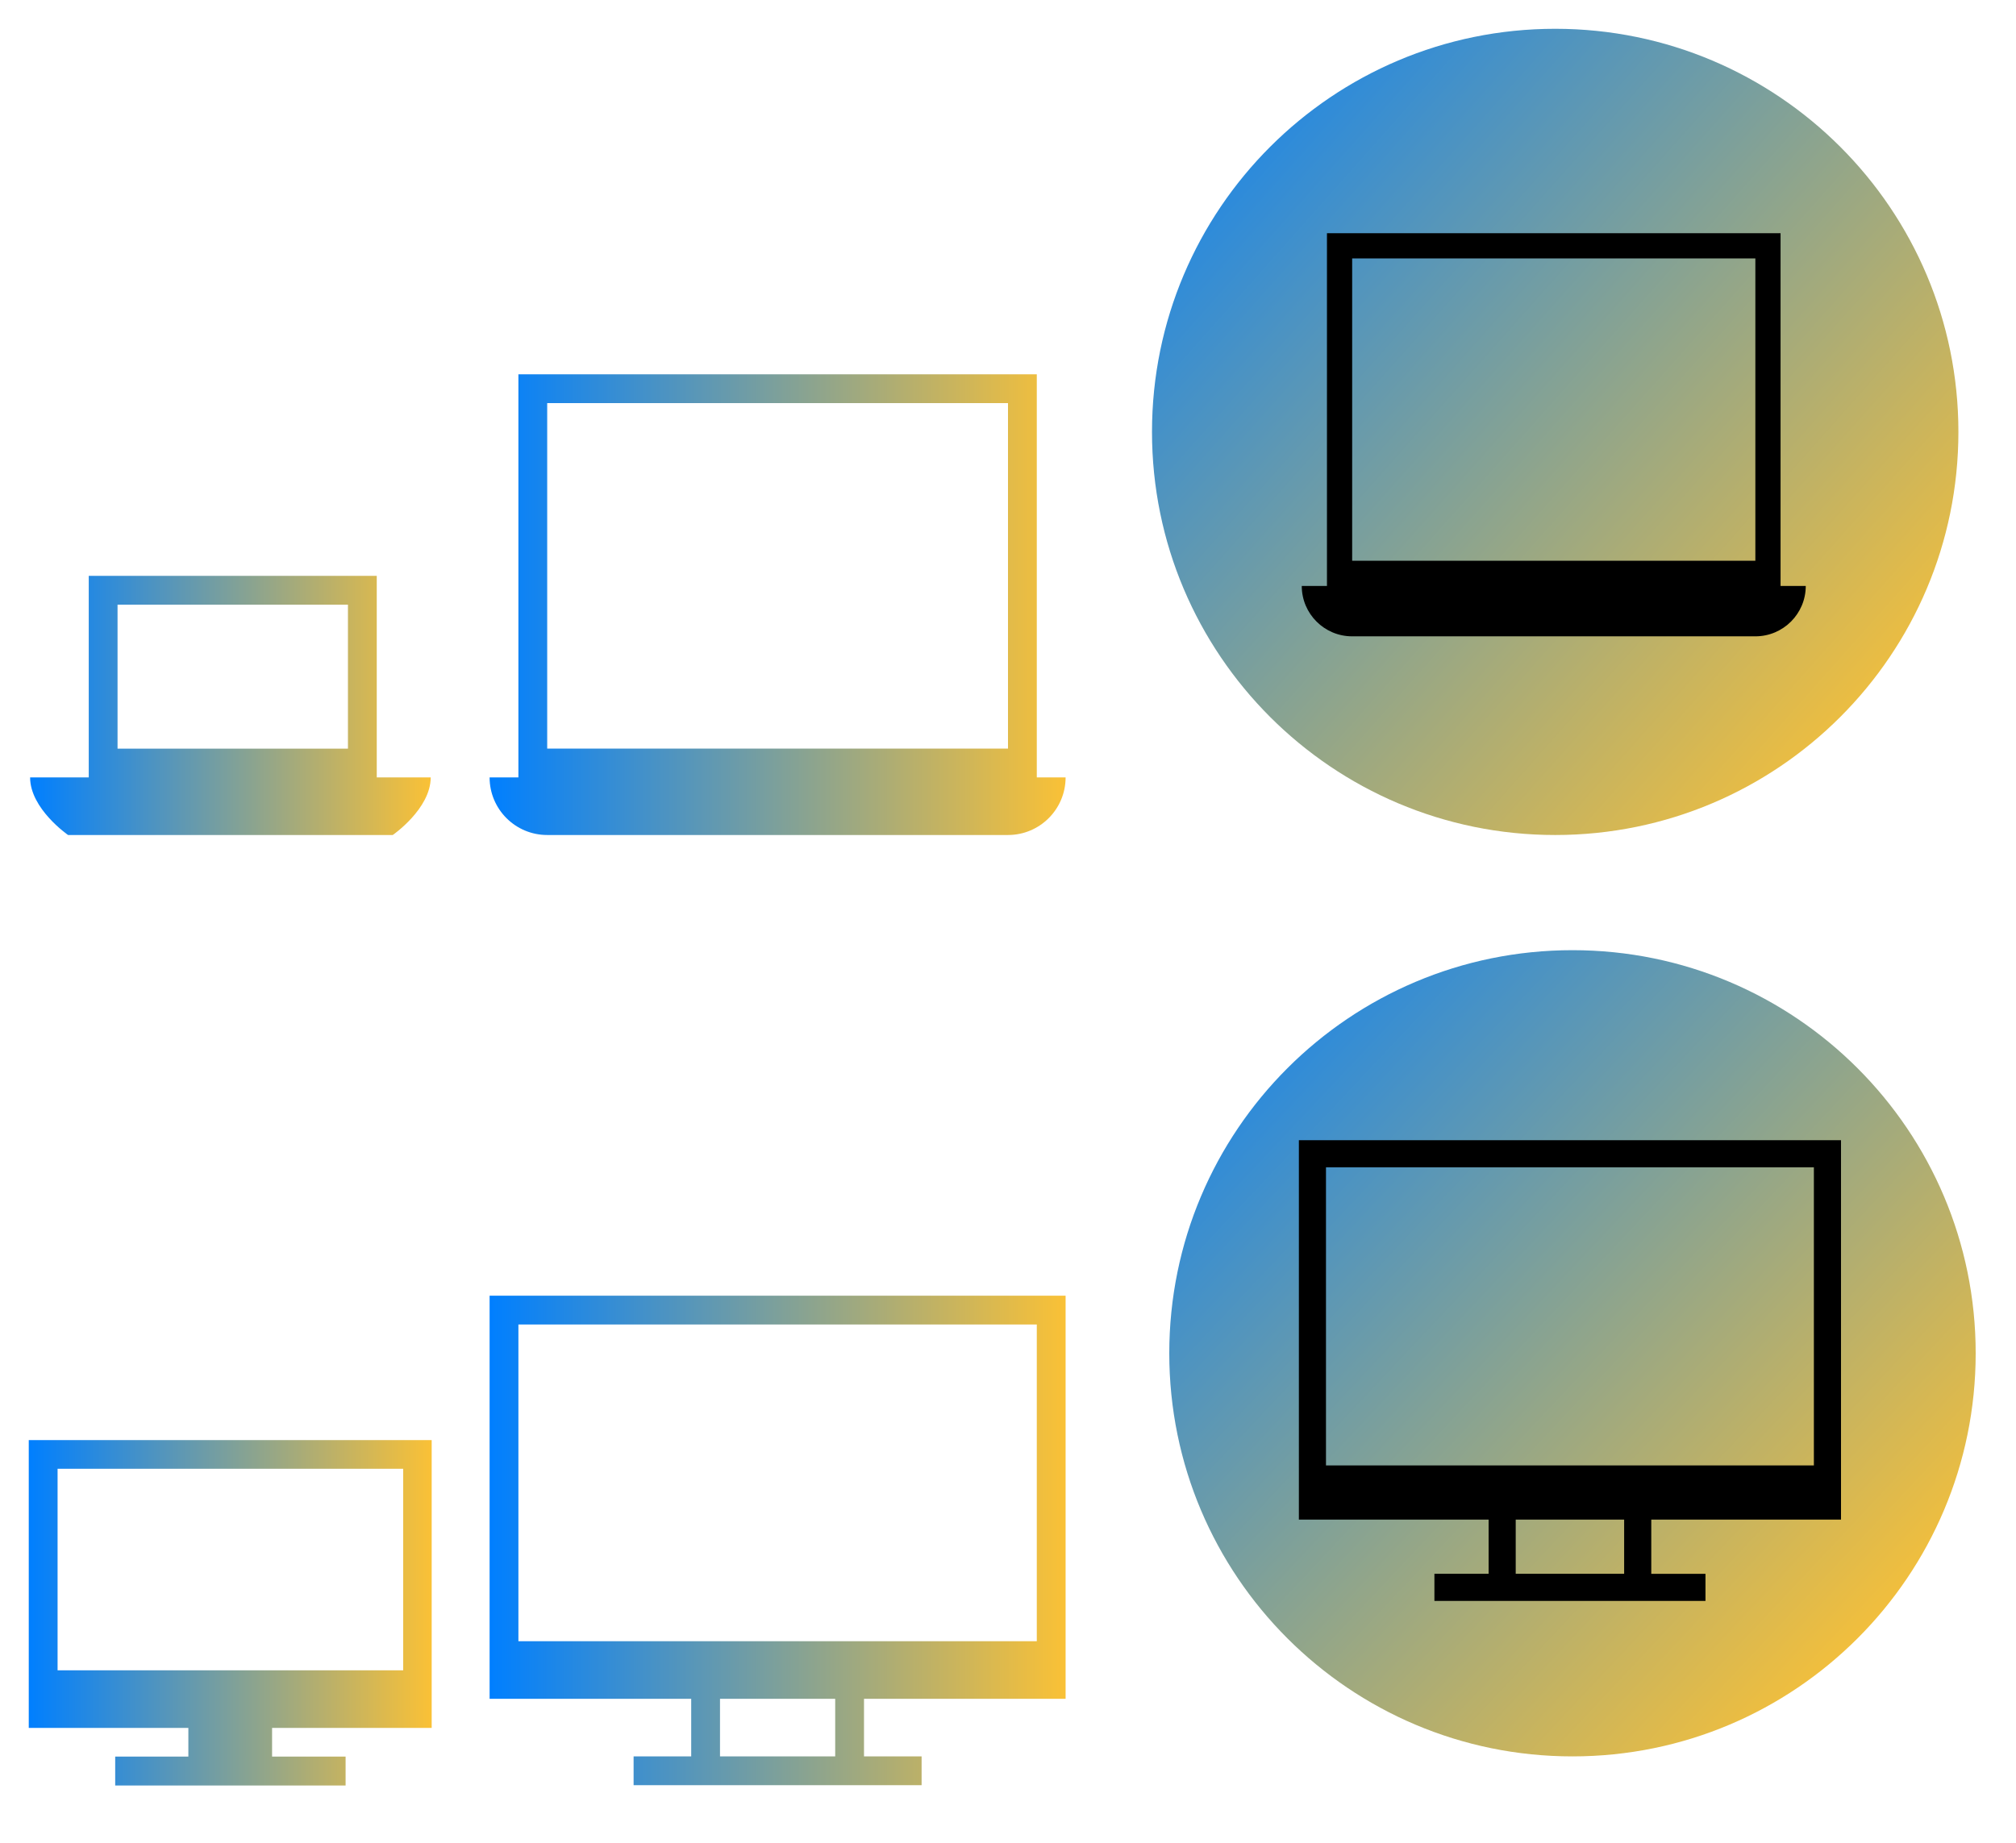
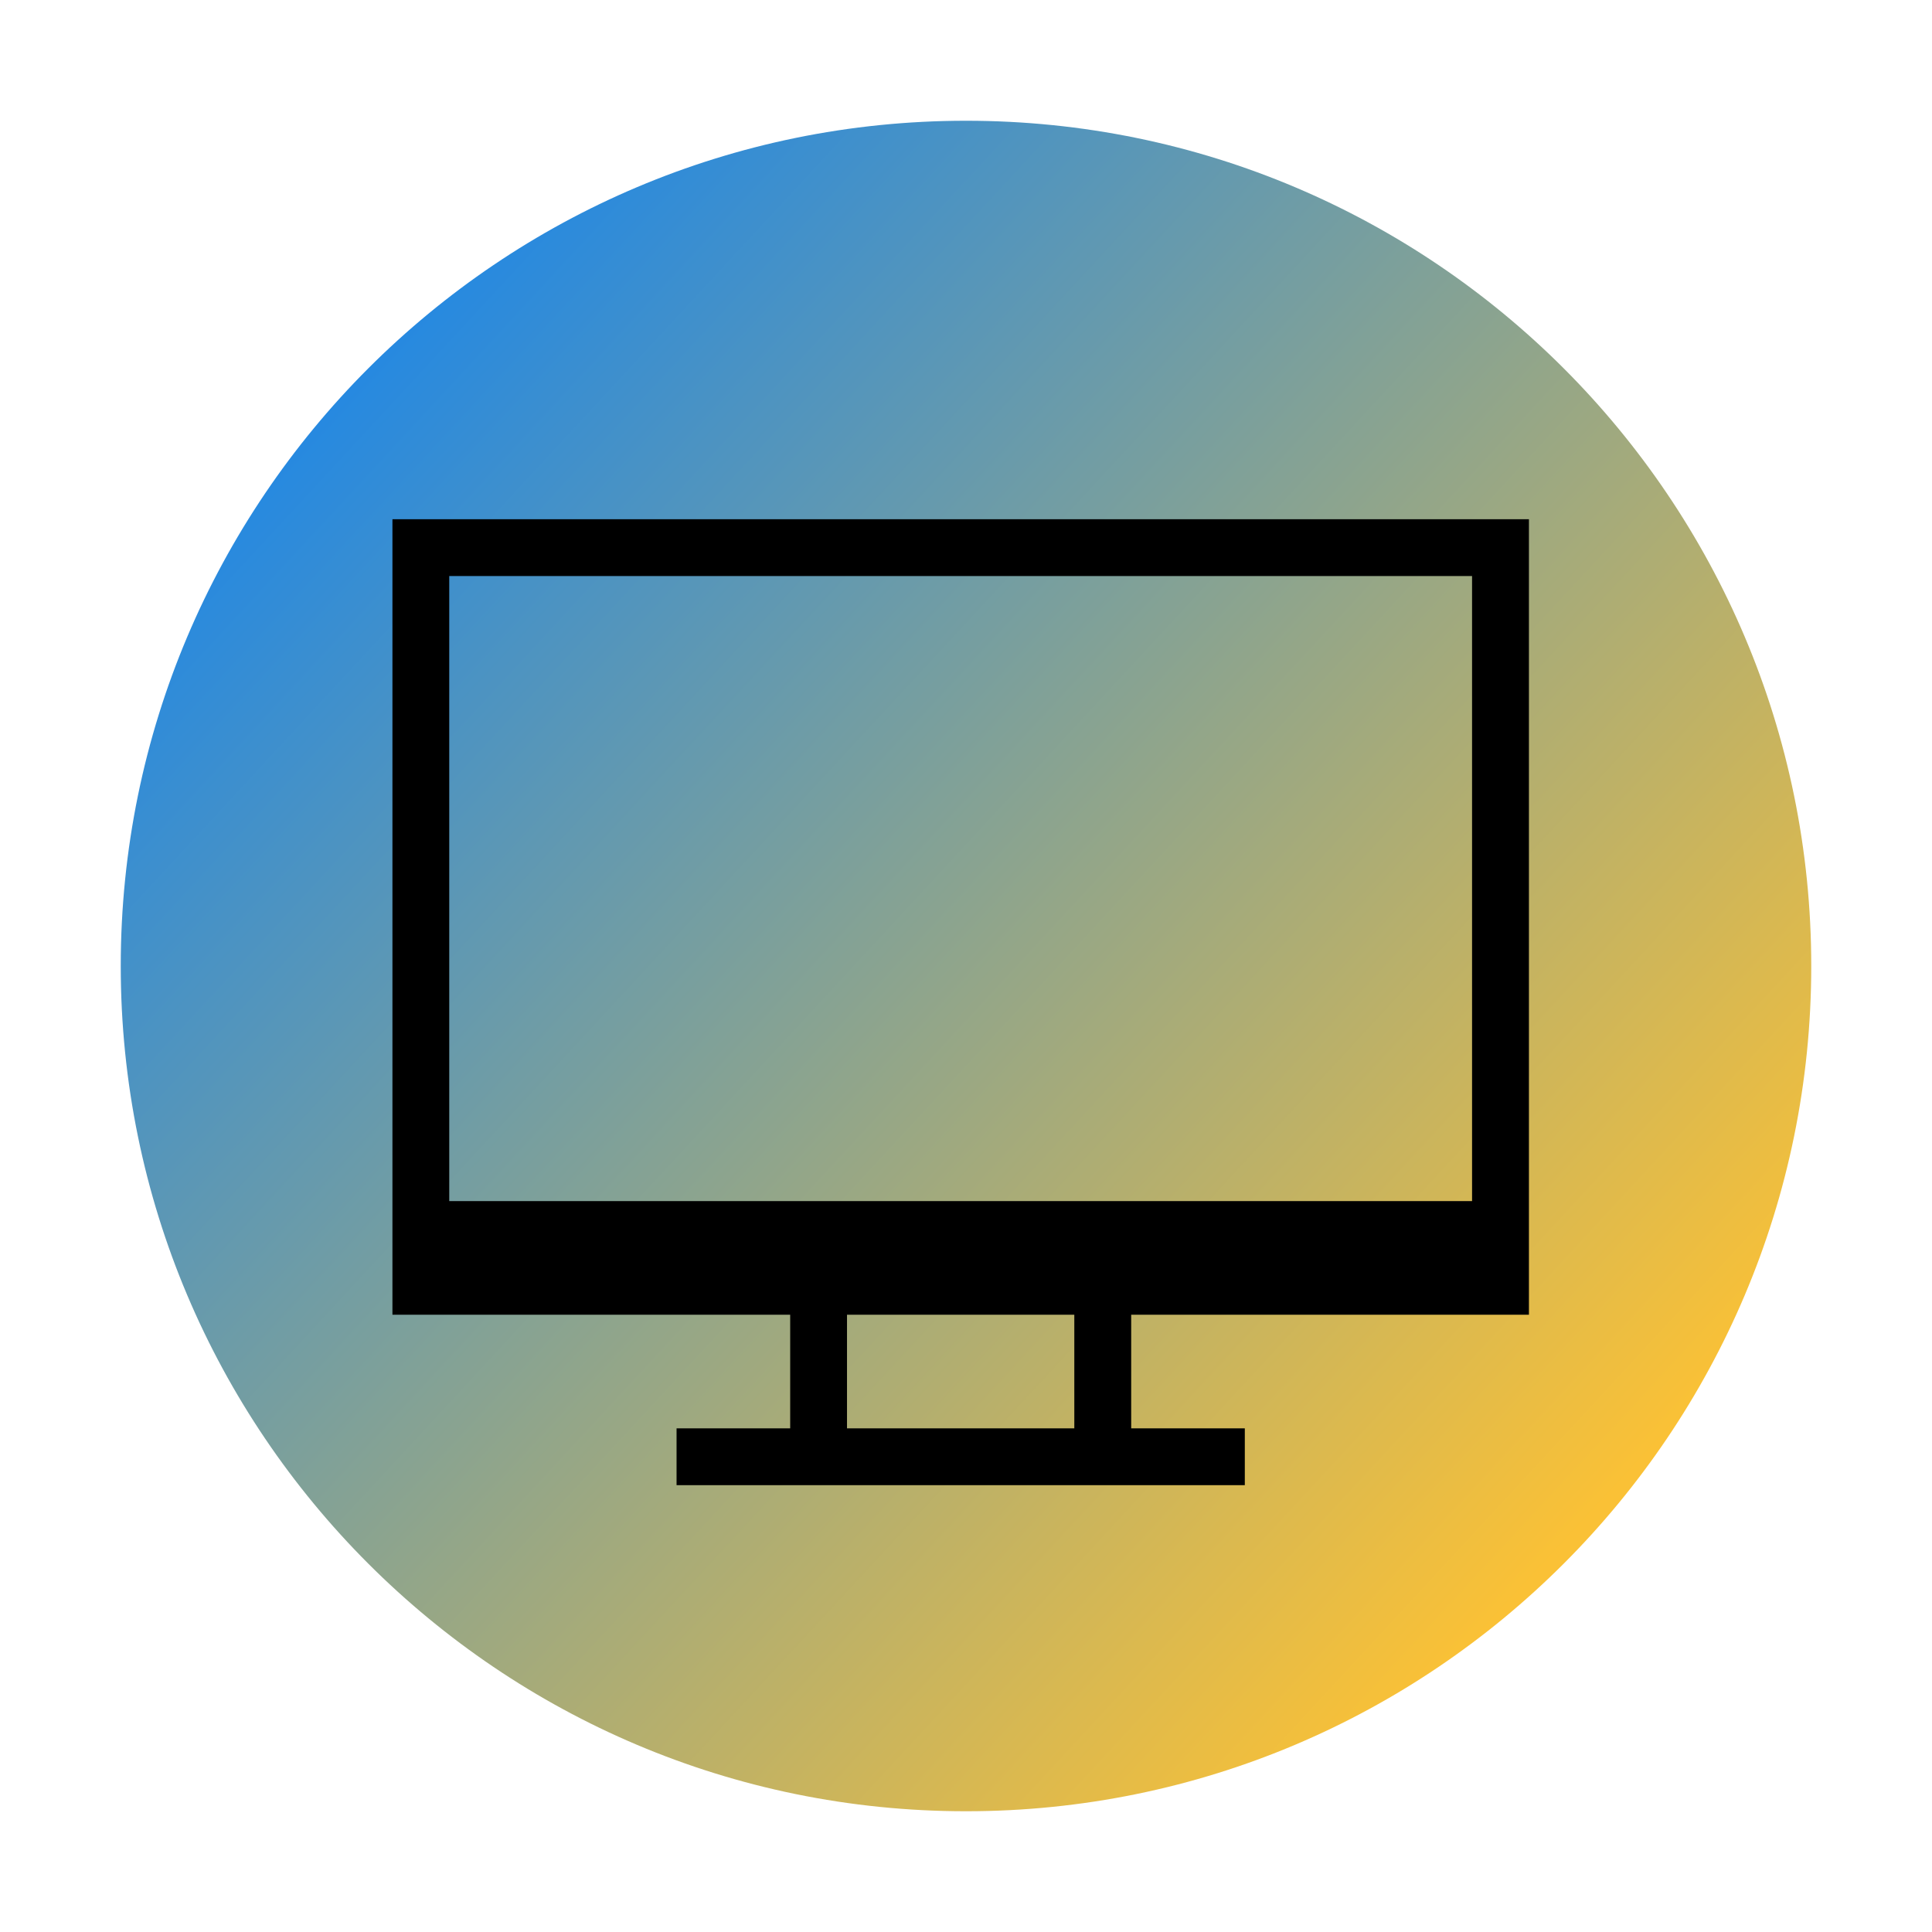
- <svg xmlns="http://www.w3.org/2000/svg" xmlns:xlink="http://www.w3.org/1999/xlink" version="1.0" height="64" width="70" id="svg2">
-   <defs id="defs5">
+ <svg xmlns="http://www.w3.org/2000/svg" xmlns:xlink="http://www.w3.org/1999/xlink" width="32" height="32" version="1.1" id="svg22">
+   <defs id="defs26">
+     <linearGradient id="linearGradient852">
+       <stop style="stop-color:#007fff;stop-opacity:1" offset="0" id="stop848" />
+       <stop style="stop-color:#fac136;stop-opacity:1" offset="1" id="stop850" />
+     </linearGradient>
    <linearGradient id="linearGradient870">
      <stop id="stop866" offset="0" style="stop-color:#007fff;stop-opacity:1" />
      <stop id="stop868" offset="1" style="stop-color:#fac136;stop-opacity:1" />
    </linearGradient>
-     <style type="text/css" id="current-color-scheme" />
-     <linearGradient gradientUnits="userSpaceOnUse" y2="22.908" x2="132.452" y1="-1.5" x1="105" id="linearGradient843" xlink:href="#linearGradient870" />
-     <linearGradient gradientUnits="userSpaceOnUse" y2="1049.279" x2="272.75" y1="1049.279" x1="247.25" id="linearGradient852" xlink:href="#linearGradient870" />
-     <linearGradient gradientUnits="userSpaceOnUse" y2="21" x2="37" y1="21" x1="17" id="linearGradient860" xlink:href="#linearGradient870" />
-     <linearGradient gradientUnits="userSpaceOnUse" y2="53.5" x2="37" y1="53.5" x1="17" id="linearGradient876" xlink:href="#linearGradient870" />
-     <linearGradient xlink:href="#linearGradient870" id="linearGradient872" gradientUnits="userSpaceOnUse" x1="80" y1="36" x2="106.398" y2="60.814" />
-     <linearGradient xlink:href="#linearGradient870" id="linearGradient880" x1="387.738" y1="531.479" x2="413.405" y2="531.479" gradientUnits="userSpaceOnUse" />
+     <linearGradient gradientUnits="userSpaceOnUse" y2="21" x2="37" y1="21" x1="17" id="linearGradient860" xlink:href="#linearGradient870" gradientTransform="translate(16,-32)" />
+     <linearGradient xlink:href="#linearGradient852" id="linearGradient854" x1="-29.621" y1="24.709" x2="-5.528" y2="47" gradientUnits="userSpaceOnUse" />
+     <linearGradient xlink:href="#linearGradient852" id="linearGradient863" x1="35" y1="2.626" x2="57.547" y2="25" gradientUnits="userSpaceOnUse" />
+     <linearGradient xlink:href="#linearGradient852" id="linearGradient871" x1="1.5" y1="-11" x2="20.324" y2="-11" gradientUnits="userSpaceOnUse" />
+     <linearGradient xlink:href="#linearGradient852" id="linearGradient879" x1="33" y1="-11" x2="53" y2="-11" gradientUnits="userSpaceOnUse" />
  </defs>
-   <g id="g865">
-     <g id="22-22-computer" transform="matrix(0.750001,0,0,0.750001,-273.429,-345.5991)">
-       <rect style="opacity:0.01;fill:#00000f;fill-opacity:0.004;stroke:none" id="rect3074" width="29.333" height="29.333" x="385.905" y="516.798" />
-       <path style="fill:url(#linearGradient876);fill-opacity:1;stroke:none" class="ColorScheme-Text" d="m 17,45 v 14 l 7,-3.7e-5 v 2 L 22,61 v 1 h 10 v -1 l -2,-3.7e-5 v -2 L 37,59 V 45 Z m 1,1 H 36 V 57 H 18 Z m 7,13 h 4 v 2 h -4 z" transform="matrix(1.333332,0,0,1.333332,364.5715,460.7981)" id="rect7235" />
-     </g>
-     <g transform="matrix(0.75,0,0,0.75,-168,-765.2717)" id="22-22-computer-laptop">
-       <rect style="opacity:0.01;fill:#31363b;fill-opacity:0.004;stroke:none" id="rect7292" width="29.333" height="29.333" x="245.333" y="1033.696" />
-       <path style="fill:url(#linearGradient860);fill-opacity:1;stroke:none" class="ColorScheme-Text" d="m 18,13 v 14 h -1 a 2,2 0 0 0 2,2 h 16 a 2,2 0 0 0 2,-2 H 36 V 13 Z m 1,1 H 35 V 26 H 19 Z" transform="matrix(1.333333,0,0,1.333333,224,1020.362)" id="rect7296" />
-     </g>
-     <g id="16-16-computer" transform="matrix(0.5450699,0,0,0.5450699,-210.3451,-233.6798)">
-       <rect style="opacity:0.01;fill:#00000f;fill-opacity:0.004;stroke:none" id="rect3034" width="29.333" height="29.333" x="385.905" y="516.798" />
-       <path id="path3036" style="fill:url(#linearGradient880);fill-opacity:1;stroke:none" d="m 393.243,540.64 h 14.677 v 1.842 H 393.243 Z m 4.661,-1.827 h 5.333 v 1.827 h -5.333 z m -10.167,-18.339 v 18.339 h 25.667 v -18.339 z m 1.836,1.827 22.016,10e-6 v 12.842 h -22.016 z" class="ColorScheme-Text" />
-     </g>
-     <g transform="matrix(0.5454565,0,0,0.5454565,-133.8187,-547.836)" id="16-16-computer-laptop">
-       <rect style="opacity:0.01;fill:#31363b;fill-opacity:0.004;stroke:none" id="rect3042" width="29.333" height="29.333" x="245.333" y="1033.696" />
-       <path class="ColorScheme-Text" id="path3044" d="m 250.983,1041.029 v 12.833 h -3.733 c 0,2 2.417,3.667 2.417,3.667 h 20.667 c 0,0 2.417,-1.667 2.417,-3.667 h -3.434 v -12.833 z m 1.833,1.833 h 14.667 v 9.167 h -14.667 z" style="fill:url(#linearGradient852);fill-opacity:1;stroke:none" />
-     </g>
-     <g id="computer-laptop" transform="translate(-66,2.500002)">
-       <rect y="-2.5" x="104" height="32" width="32" id="rect844" style="opacity:0;fill:#9b9c9c;fill-opacity:1;fill-rule:evenodd;stroke:none;stroke-width:2;stroke-linecap:round;stroke-linejoin:round;stroke-miterlimit:4;stroke-dasharray:none;stroke-opacity:1;paint-order:fill markers stroke" />
-       <ellipse ry="14" rx="14" cy="12.5" cx="120" id="path858" style="opacity:1;fill:url(#linearGradient843);fill-opacity:1;stroke:none;stroke-width:1.685;stroke-linecap:round;stroke-linejoin:round;stroke-miterlimit:4;stroke-dasharray:none;stroke-opacity:1;paint-order:stroke fill markers" />
-       <path id="path862" d="M 112.075,5.6 V 17.85 H 111.2 a 1.75,1.75 0 0 0 1.75,1.75 h 14 a 1.75,1.75 0 0 0 1.75,-1.75 h -0.875 V 5.6 Z m 0.875,0.875 h 14 V 16.975 h -14 z" class="ColorScheme-Text" style="color:#31363b;fill:#000000;fill-opacity:1;stroke:none;stroke-width:0.875" />
-     </g>
-     <g id="computer" transform="translate(-41,-3)">
-       <rect style="opacity:0;fill:#9b9c9c;fill-opacity:1;fill-rule:evenodd;stroke:none;stroke-width:2;stroke-linecap:round;stroke-linejoin:round;stroke-miterlimit:4;stroke-dasharray:none;stroke-opacity:1;paint-order:fill markers stroke" id="rect879" width="32" height="32" x="79" y="35" />
-       <ellipse ry="14" rx="14" style="opacity:1;fill:url(#linearGradient872);fill-opacity:1;stroke:none;stroke-width:1.685;stroke-linecap:round;stroke-linejoin:round;stroke-miterlimit:4;stroke-dasharray:none;stroke-opacity:1;paint-order:stroke fill markers" id="circle881" cx="95.6" cy="50" />
-       <path id="path892" d="m 86.1,42.6 v 13.176 l 6.588,-3.4e-5 v 1.882 l -1.882,3.3e-5 V 58.6 h 9.412 v -0.941 l -1.882,-3.3e-5 v -1.882 l 6.588,3.4e-5 V 42.6 Z m 0.941,0.941 H 103.982 V 53.894 H 87.041 Z m 6.588,12.235 h 3.765 v 1.882 h -3.765 z" class="ColorScheme-Text" style="color:#31363b;fill:#000000;fill-opacity:1;stroke:none;stroke-width:0.941" />
-     </g>
+   <g id="computer" transform="translate(32,-21.99999)">
+     <ellipse ry="14" rx="14" style="fill:url(#linearGradient854);fill-opacity:1;stroke:none;stroke-width:1.685;stroke-linecap:round;stroke-linejoin:round;stroke-miterlimit:4;stroke-dasharray:none;stroke-opacity:1;paint-order:stroke fill markers" id="circle881" cx="-16" cy="38" />
+     <path id="path892" d="m -25.5,30.6 v 13.176 l 6.588,-3.4e-5 v 1.882 l -1.882,3.3e-5 v 0.941 h 9.412 v -0.941 l -1.882,-3.3e-5 v -1.882 l 6.588,3.4e-5 v -13.176 z m 0.941,0.941 H -7.618 V 41.894 h -16.941 z m 6.588,12.235 h 3.765 v 1.882 h -3.765 z" class="ColorScheme-Text" style="color:#31363b;fill:#000000;fill-opacity:1;stroke:none;stroke-width:0.941" />
+     <rect y="22" x="-32" height="32" width="32" id="rect820" style="clip-rule:evenodd;fill:#2020ff;fill-opacity:0;fill-rule:evenodd;stroke-linejoin:round;stroke-miterlimit:1.414" />
+   </g>
+   <g id="computer-laptop">
+     <rect style="opacity:0.001" width="32" height="32" x="32" y="1.335144e-05" id="rect17" />
+     <ellipse ry="14" rx="14" cy="16" cx="48" id="path858" style="fill:url(#linearGradient863);fill-opacity:1;stroke:none;stroke-width:1.685;stroke-linecap:round;stroke-linejoin:round;stroke-miterlimit:4;stroke-dasharray:none;stroke-opacity:1;paint-order:stroke fill markers" />
+     <path id="path862" d="M 40.075,9.1 V 21.35 h -0.875 a 1.75,1.75 0 0 0 1.75,1.75 h 14 a 1.75,1.75 0 0 0 1.75,-1.75 h -0.875 V 9.1 Z m 0.875,0.875 H 54.95 V 20.475 H 40.95 Z" class="ColorScheme-Text" style="color:#31363b;fill:#000000;fill-opacity:1;stroke:none;stroke-width:0.875" />
+   </g>
+   <g id="22-22-computer">
+     <rect style="opacity:0.001" width="22" height="22" x="0" y="-22" id="rect7" />
+     <path style="fill:url(#linearGradient871);fill-opacity:1.0;stroke:none;stroke-width:0.941" class="ColorScheme-Text" d="m 1.5,-19 v 13.176 l 6.588,-3.5e-5 v 1.882 l -1.882,3.5e-5 v 0.941 h 9.412 v -0.941 l -1.882,-3.5e-5 v -1.882 l 6.588,3.5e-5 v -13.176 z m 0.941,0.941 H 19.382 V -7.706 H 2.441 Z m 6.588,12.235 h 3.765 v 1.882 H 9.029 Z" id="rect7235" />
+   </g>
+   <g id="22-22-computer-laptop">
+     <rect style="opacity:0.001" width="22" height="22" x="32" y="-22" id="rect2" />
+     <path style="fill:url(#linearGradient879);fill-opacity:1.0;stroke:none" class="ColorScheme-Text" d="m 34,-19 v 14 h -1 a 2,2 0 0 0 2,2 h 16 a 2,2 0 0 0 2,-2 H 52 V -19 Z m 1,1 H 51 V -6 H 35 Z" id="rect7296" />
  </g>
</svg>
